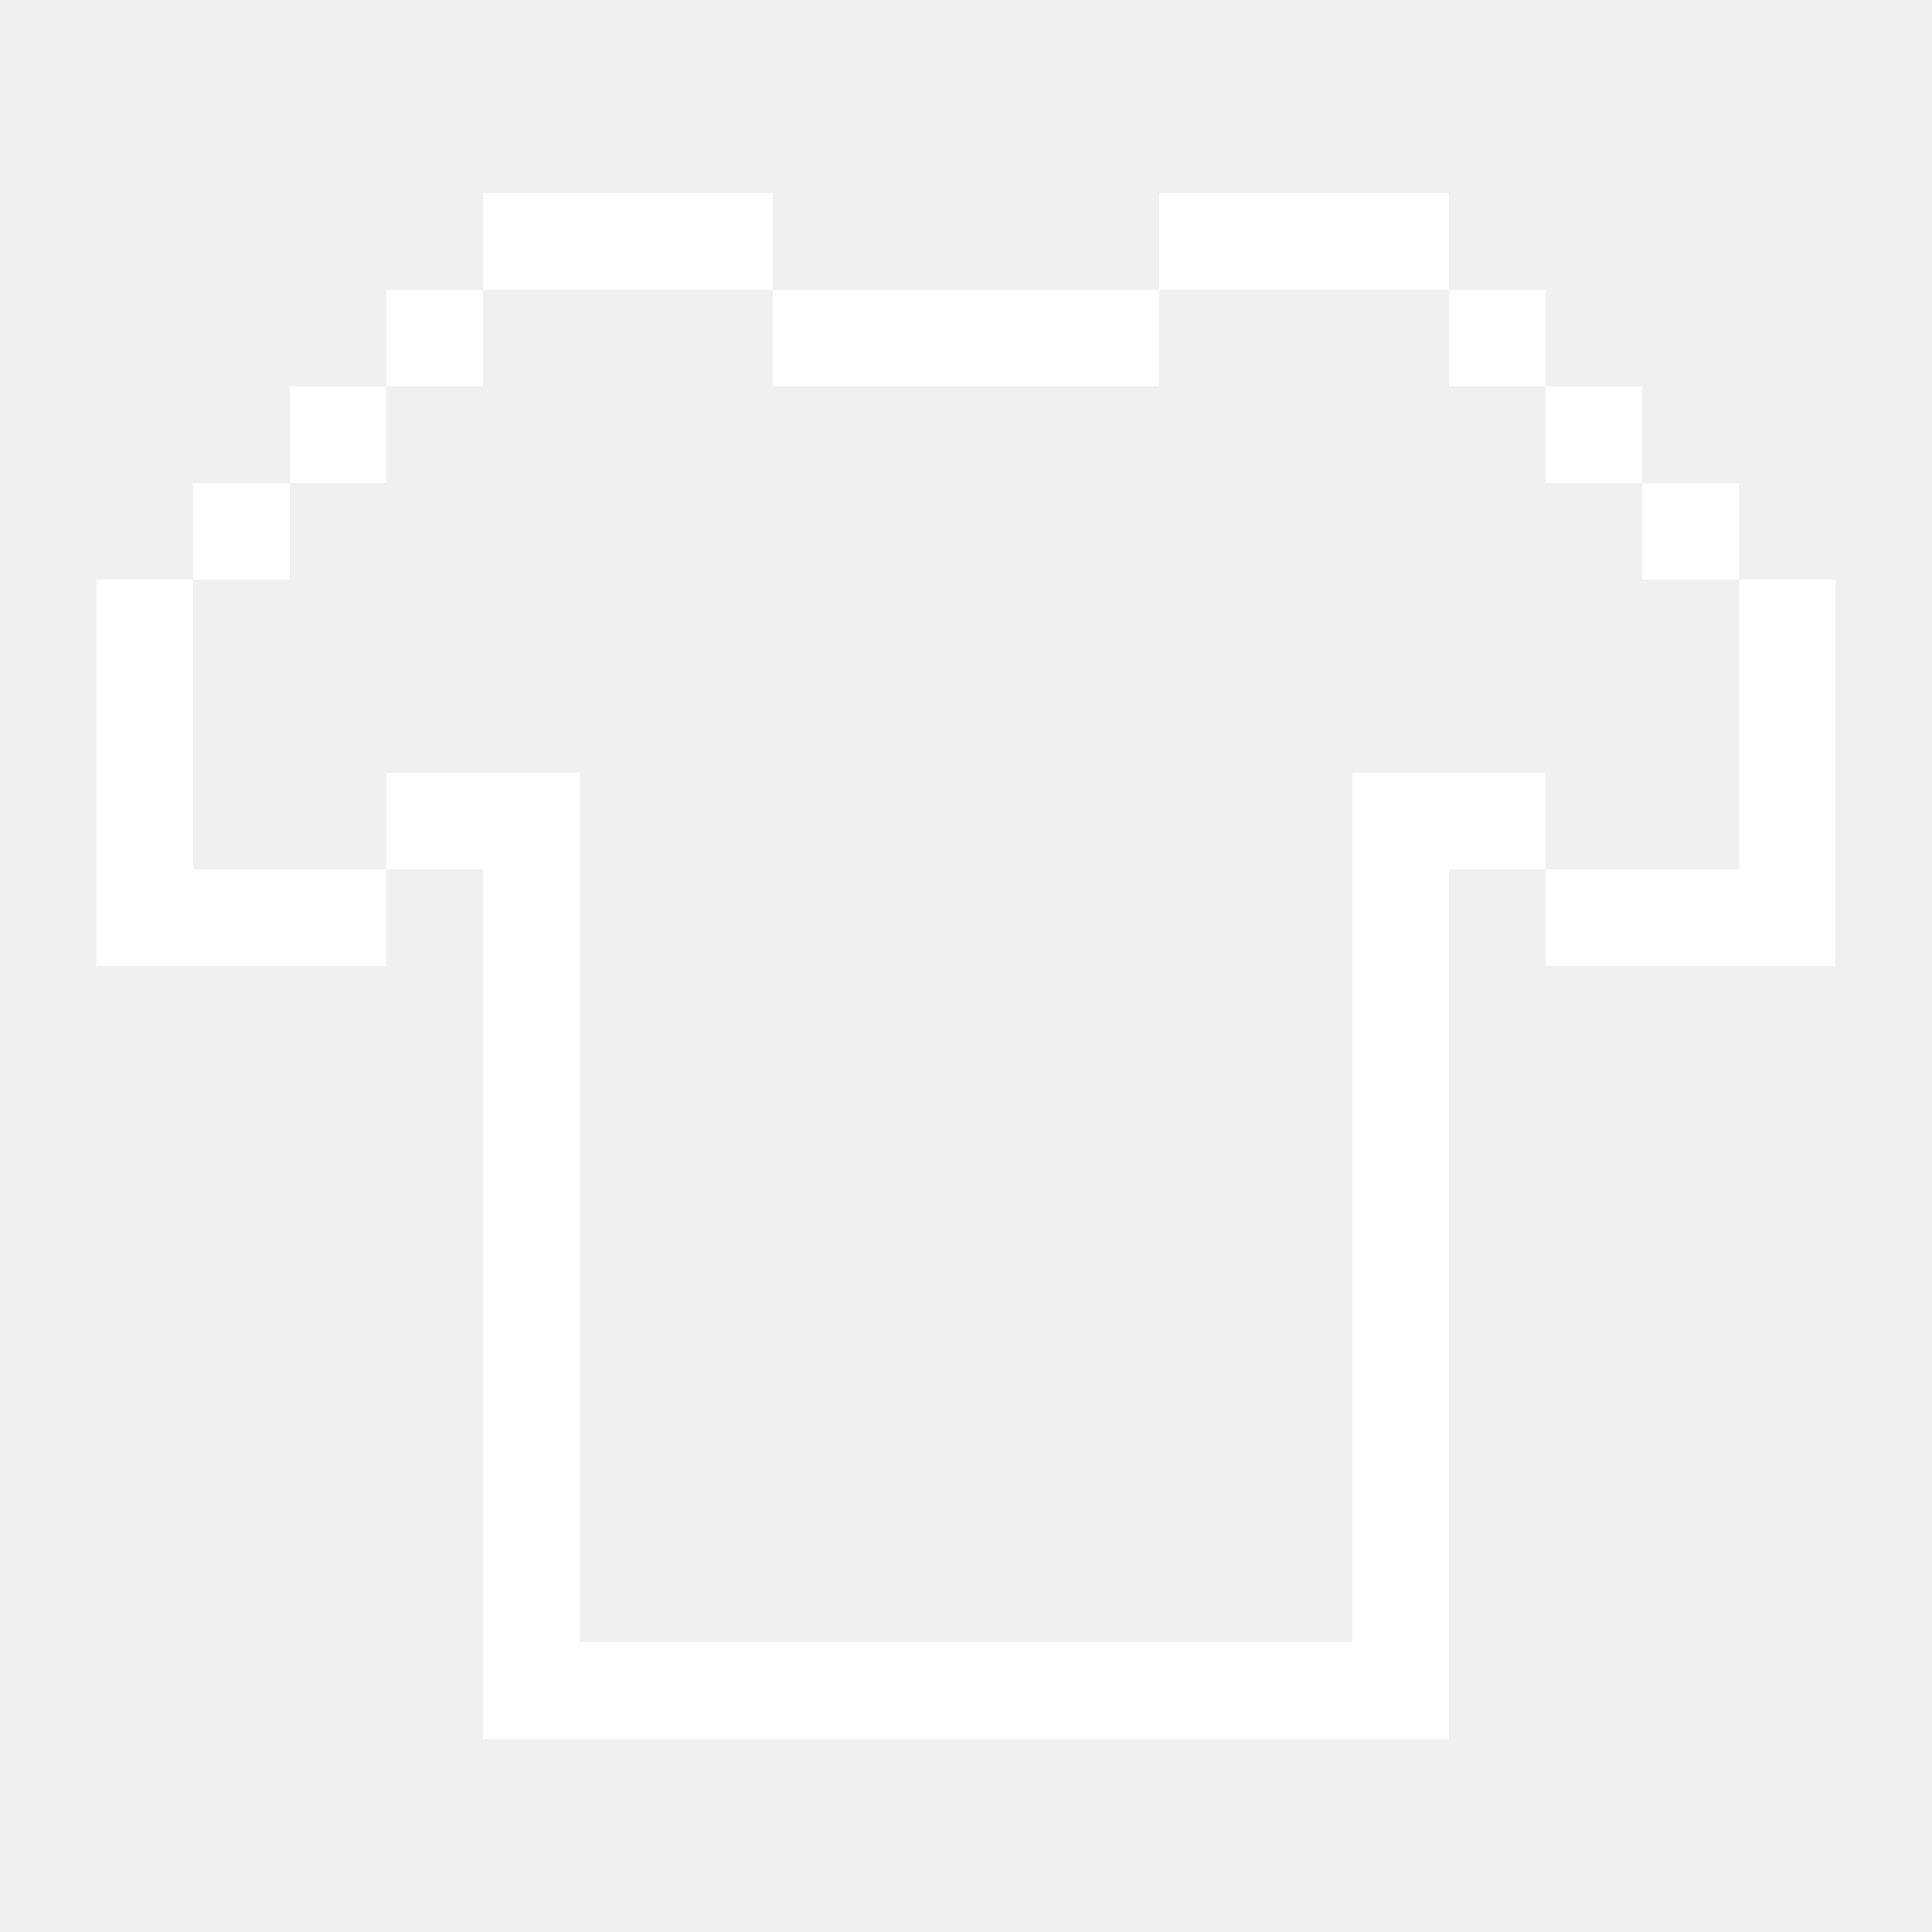
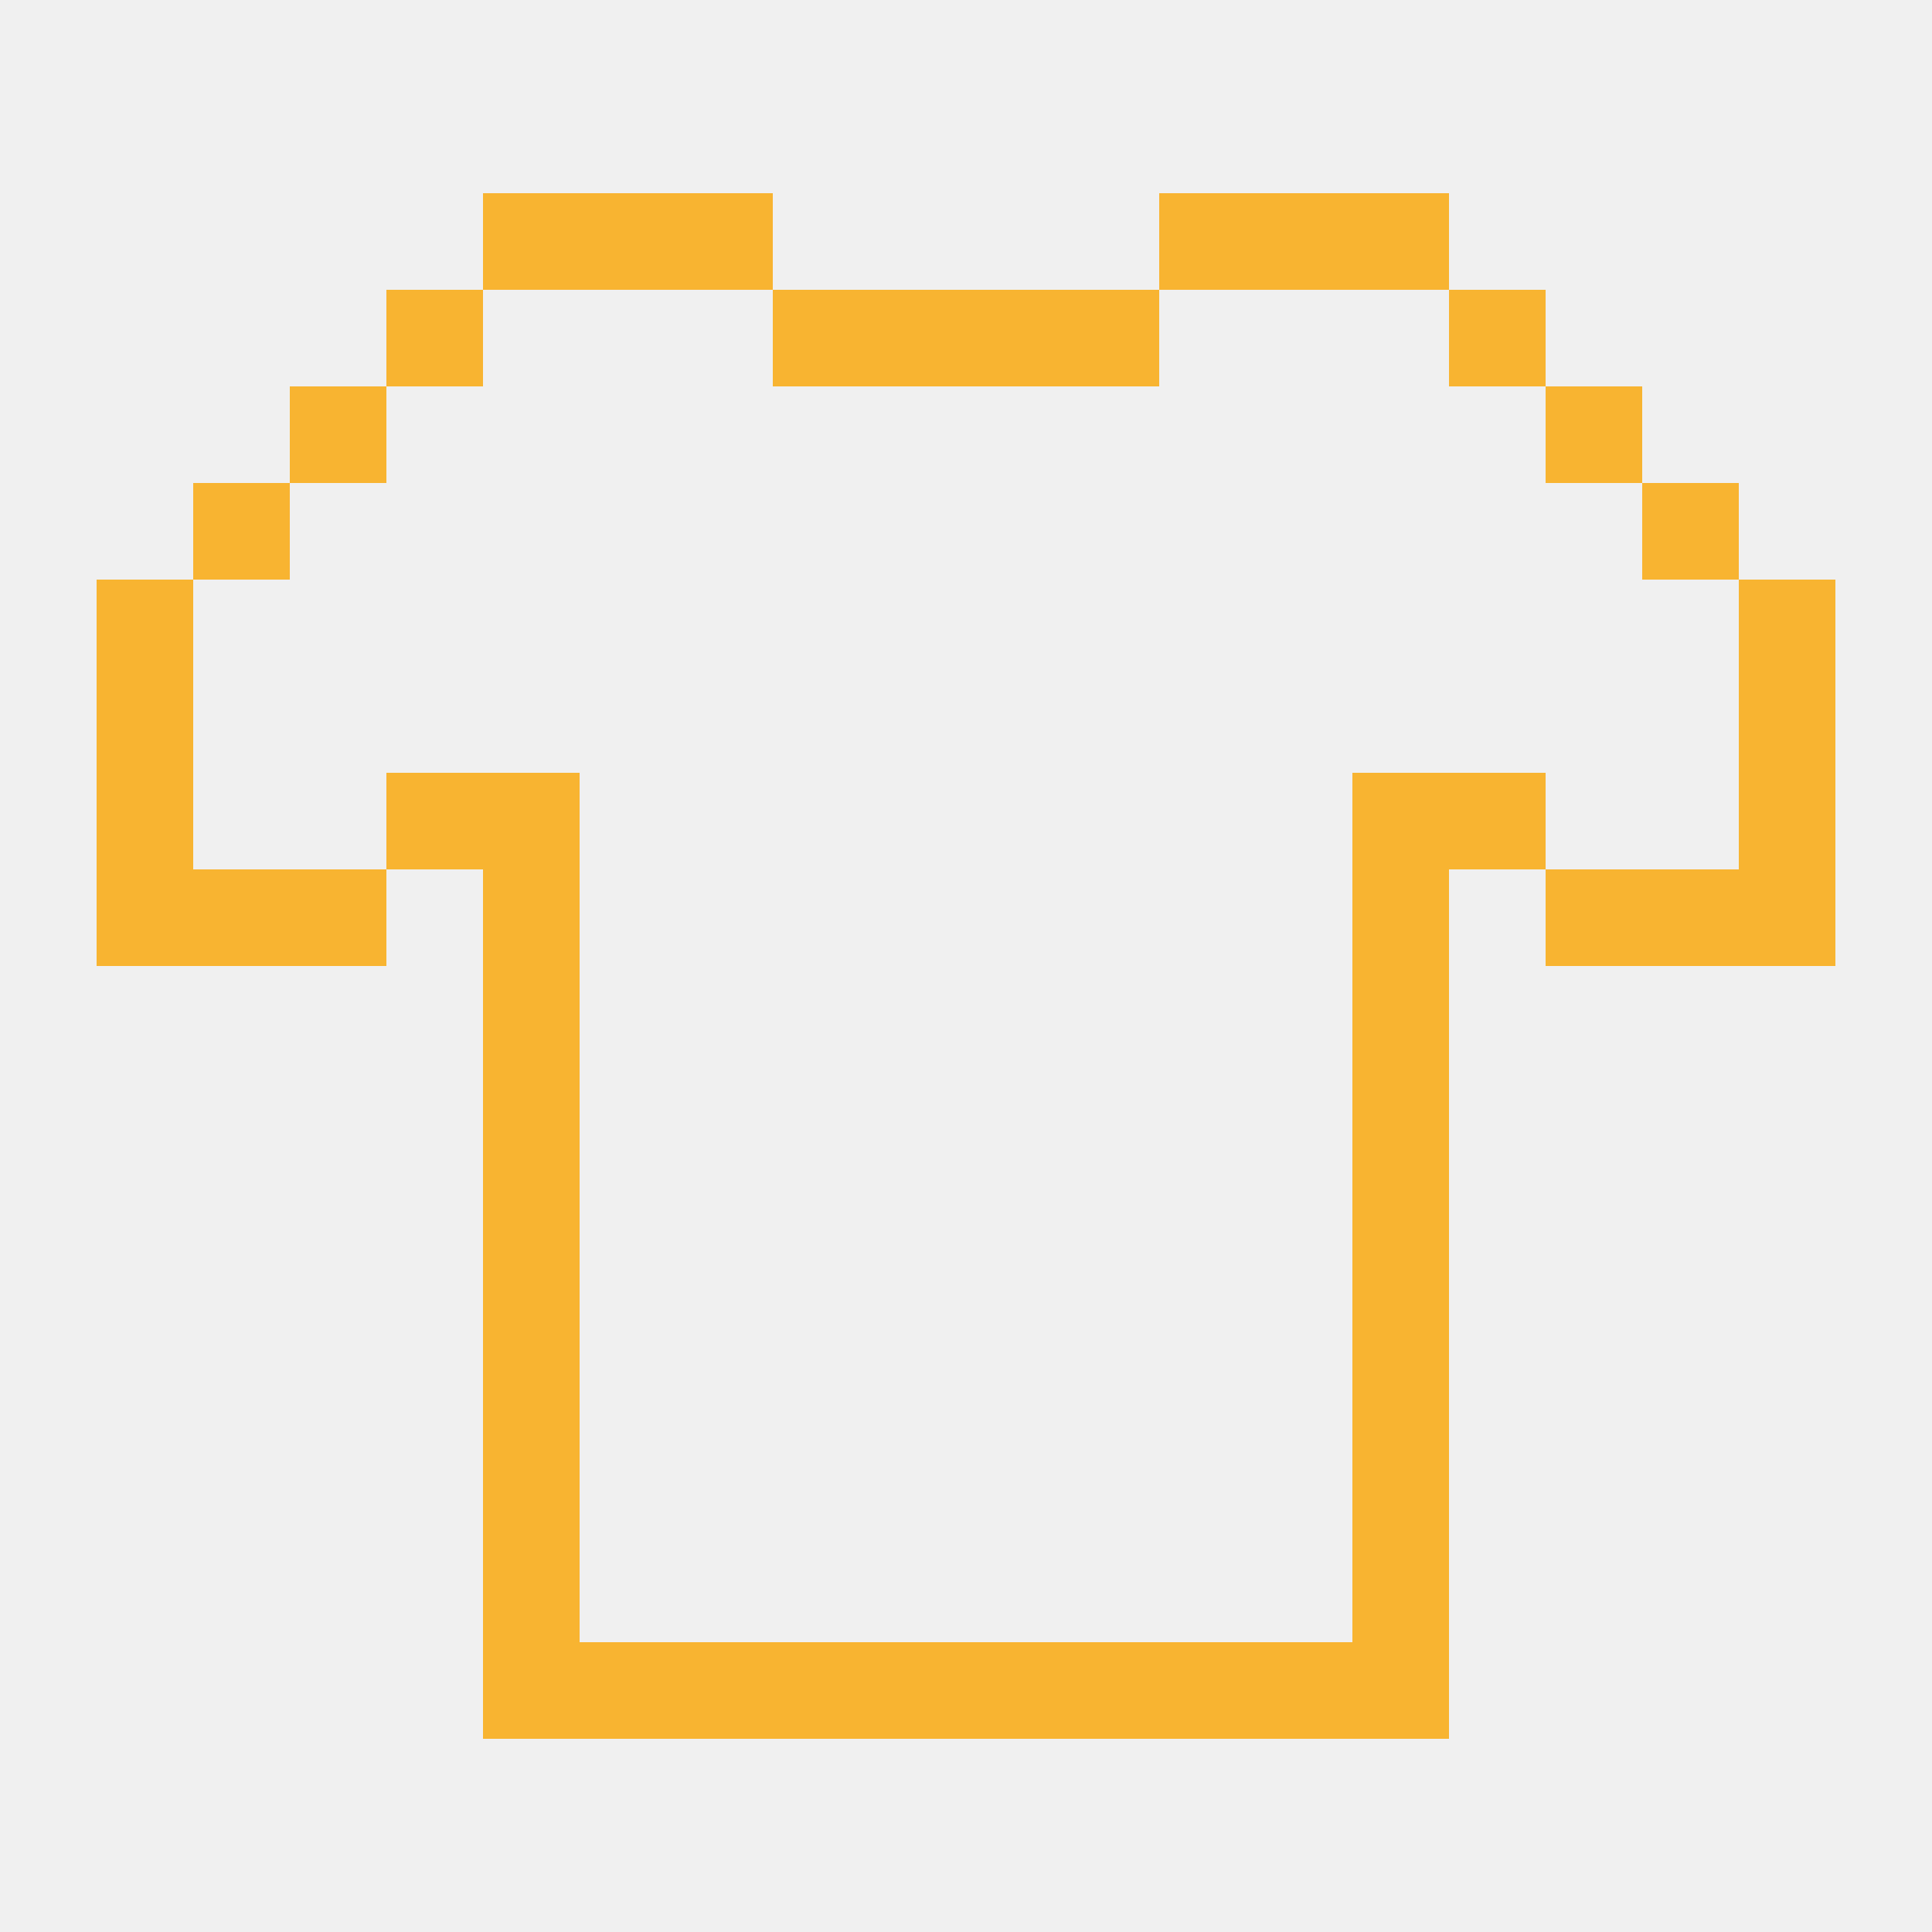
<svg xmlns="http://www.w3.org/2000/svg" width="40" height="40" viewBox="0 0 40 40" fill="none">
-   <rect x="8" y="6" width="2" height="2" fill="white" />
-   <rect x="10" y="4" width="2" height="2" fill="white" />
-   <rect x="12" y="4" width="2" height="2" fill="white" />
-   <rect x="14" y="4" width="2" height="2" fill="white" />
-   <rect x="16" y="6" width="2" height="2" fill="white" />
-   <rect x="18" y="6" width="2" height="2" fill="white" />
-   <rect x="20" y="6" width="2" height="2" fill="white" />
-   <rect x="22" y="6" width="2" height="2" fill="white" />
-   <rect x="26" y="4" width="2" height="2" fill="white" />
-   <rect x="24" y="4" width="2" height="2" fill="white" />
-   <rect x="28" y="4" width="2" height="2" fill="white" />
-   <rect width="2" height="2" transform="matrix(-1 0 0 1 32 6)" fill="white" />
-   <rect x="6" y="8" width="2" height="2" fill="white" />
-   <rect width="2" height="2" transform="matrix(-1 0 0 1 34 8)" fill="white" />
-   <rect x="4" y="10" width="2" height="2" fill="white" />
-   <rect width="2" height="2" transform="matrix(-1 0 0 1 36 10)" fill="white" />
-   <rect x="2" y="12" width="2" height="2" fill="white" />
-   <rect width="2" height="2" transform="matrix(-1 0 0 1 38 12)" fill="white" />
-   <rect x="2" y="14" width="2" height="2" fill="white" />
-   <rect width="2" height="2" transform="matrix(-1 0 0 1 38 14)" fill="white" />
-   <rect x="2" y="16" width="2" height="2" fill="white" />
-   <rect width="2" height="2" transform="matrix(-1 0 0 1 38 16)" fill="white" />
-   <rect x="2" y="18" width="2" height="2" fill="white" />
-   <rect width="2" height="2" transform="matrix(-1 0 0 1 38 18)" fill="white" />
-   <rect x="4" y="18" width="2" height="2" fill="white" />
-   <rect width="2" height="2" transform="matrix(-1 0 0 1 36 18)" fill="white" />
-   <rect x="6" y="18" width="2" height="2" fill="white" />
-   <rect width="2" height="2" transform="matrix(-1 0 0 1 34 18)" fill="white" />
-   <rect x="8" y="16" width="2" height="2" fill="white" />
-   <rect width="2" height="2" transform="matrix(-1 0 0 1 32 16)" fill="white" />
-   <rect x="10" y="16" width="2" height="2" fill="white" />
-   <rect width="2" height="2" transform="matrix(-1 0 0 1 30 16)" fill="white" />
-   <rect x="10" y="18" width="2" height="2" fill="white" />
-   <rect width="2" height="2" transform="matrix(-1 0 0 1 30 18)" fill="white" />
-   <rect x="10" y="20" width="2" height="2" fill="white" />
-   <rect width="2" height="2" transform="matrix(-1 0 0 1 30 20)" fill="white" />
-   <rect x="10" y="22" width="2" height="2" fill="white" />
-   <rect width="2" height="2" transform="matrix(-1 0 0 1 30 22)" fill="white" />
-   <rect x="10" y="24" width="2" height="2" fill="white" />
-   <rect width="2" height="2" transform="matrix(-1 0 0 1 30 24)" fill="white" />
-   <rect x="10" y="26" width="2" height="2" fill="white" />
-   <rect width="2" height="2" transform="matrix(-1 0 0 1 30 26)" fill="white" />
-   <rect x="10" y="28" width="2" height="2" fill="white" />
-   <rect width="2" height="2" transform="matrix(-1 0 0 1 30 28)" fill="white" />
-   <rect x="10" y="30" width="2" height="2" fill="white" />
-   <rect x="10" y="32" width="2" height="2" fill="white" />
-   <rect x="10" y="30" width="2" height="2" fill="white" />
-   <rect x="10" y="32" width="2" height="2" fill="white" />
-   <rect width="2" height="2" transform="matrix(-1 0 0 1 30 30)" fill="white" />
-   <rect width="2" height="2" transform="matrix(-1 0 0 1 30 32)" fill="white" />
-   <rect width="2" height="2" transform="matrix(-1 0 0 1 30 30)" fill="white" />
-   <rect width="2" height="2" transform="matrix(-1 0 0 1 30 32)" fill="white" />
-   <rect x="10" y="34" width="2" height="2" fill="white" />
-   <rect x="12" y="34" width="2" height="2" fill="white" />
-   <rect x="14" y="34" width="2" height="2" fill="white" />
-   <rect x="16" y="34" width="2" height="2" fill="white" />
-   <rect x="18" y="34" width="2" height="2" fill="white" />
-   <rect x="20" y="34" width="2" height="2" fill="white" />
-   <rect x="22" y="34" width="2" height="2" fill="white" />
-   <rect x="24" y="34" width="2" height="2" fill="white" />
-   <rect x="26" y="34" width="2" height="2" fill="white" />
-   <rect x="28" y="34" width="2" height="2" fill="white" />
+   <rect x="8" y="6" width="2" height="2" fill="#F8B431" />
+   <rect x="10" y="4" width="2" height="2" fill="#F8B431" />
+   <rect x="12" y="4" width="2" height="2" fill="#F8B431" />
+   <rect x="14" y="4" width="2" height="2" fill="#F8B431" />
+   <rect x="16" y="6" width="2" height="2" fill="#F8B431" />
+   <rect x="18" y="6" width="2" height="2" fill="#F8B431" />
+   <rect x="20" y="6" width="2" height="2" fill="#F8B431" />
+   <rect x="22" y="6" width="2" height="2" fill="#F8B431" />
+   <rect x="26" y="4" width="2" height="2" fill="#F8B431" />
+   <rect x="24" y="4" width="2" height="2" fill="#F8B431" />
+   <rect x="28" y="4" width="2" height="2" fill="#F8B431" />
+   <rect width="2" height="2" transform="matrix(-1 0 0 1 32 6)" fill="#F8B431" />
+   <rect x="6" y="8" width="2" height="2" fill="#F8B431" />
+   <rect width="2" height="2" transform="matrix(-1 0 0 1 34 8)" fill="#F8B431" />
+   <rect x="4" y="10" width="2" height="2" fill="#F8B431" />
+   <rect width="2" height="2" transform="matrix(-1 0 0 1 36 10)" fill="#F8B431" />
+   <rect x="2" y="12" width="2" height="2" fill="#F8B431" />
+   <rect width="2" height="2" transform="matrix(-1 0 0 1 38 12)" fill="#F8B431" />
+   <rect x="2" y="14" width="2" height="2" fill="#F8B431" />
+   <rect width="2" height="2" transform="matrix(-1 0 0 1 38 14)" fill="#F8B431" />
+   <rect x="2" y="16" width="2" height="2" fill="#F8B431" />
+   <rect width="2" height="2" transform="matrix(-1 0 0 1 38 16)" fill="#F8B431" />
+   <rect x="2" y="18" width="2" height="2" fill="#F8B431" />
+   <rect width="2" height="2" transform="matrix(-1 0 0 1 38 18)" fill="#F8B431" />
+   <rect x="4" y="18" width="2" height="2" fill="#F8B431" />
+   <rect width="2" height="2" transform="matrix(-1 0 0 1 36 18)" fill="#F8B431" />
+   <rect x="6" y="18" width="2" height="2" fill="#F8B431" />
+   <rect width="2" height="2" transform="matrix(-1 0 0 1 34 18)" fill="#F8B431" />
+   <rect x="8" y="16" width="2" height="2" fill="#F8B431" />
+   <rect width="2" height="2" transform="matrix(-1 0 0 1 32 16)" fill="#F8B431" />
+   <rect x="10" y="16" width="2" height="2" fill="#F8B431" />
+   <rect width="2" height="2" transform="matrix(-1 0 0 1 30 16)" fill="#F8B431" />
+   <rect x="10" y="18" width="2" height="2" fill="#F8B431" />
+   <rect width="2" height="2" transform="matrix(-1 0 0 1 30 18)" fill="#F8B431" />
+   <rect x="10" y="20" width="2" height="2" fill="#F8B431" />
+   <rect width="2" height="2" transform="matrix(-1 0 0 1 30 20)" fill="#F8B431" />
+   <rect x="10" y="22" width="2" height="2" fill="#F8B431" />
+   <rect width="2" height="2" transform="matrix(-1 0 0 1 30 22)" fill="#F8B431" />
+   <rect x="10" y="24" width="2" height="2" fill="#F8B431" />
+   <rect width="2" height="2" transform="matrix(-1 0 0 1 30 24)" fill="#F8B431" />
+   <rect x="10" y="26" width="2" height="2" fill="#F8B431" />
+   <rect width="2" height="2" transform="matrix(-1 0 0 1 30 26)" fill="#F8B431" />
+   <rect x="10" y="28" width="2" height="2" fill="#F8B431" />
+   <rect width="2" height="2" transform="matrix(-1 0 0 1 30 28)" fill="#F8B431" />
+   <rect x="10" y="30" width="2" height="2" fill="#F8B431" />
+   <rect x="10" y="32" width="2" height="2" fill="#F8B431" />
+   <rect x="10" y="30" width="2" height="2" fill="#F8B431" />
+   <rect x="10" y="32" width="2" height="2" fill="#F8B431" />
+   <rect width="2" height="2" transform="matrix(-1 0 0 1 30 30)" fill="#F8B431" />
+   <rect width="2" height="2" transform="matrix(-1 0 0 1 30 32)" fill="#F8B431" />
+   <rect width="2" height="2" transform="matrix(-1 0 0 1 30 30)" fill="#F8B431" />
+   <rect width="2" height="2" transform="matrix(-1 0 0 1 30 32)" fill="#F8B431" />
+   <rect x="10" y="34" width="2" height="2" fill="#F8B431" />
+   <rect x="12" y="34" width="2" height="2" fill="#F8B431" />
+   <rect x="14" y="34" width="2" height="2" fill="#F8B431" />
+   <rect x="16" y="34" width="2" height="2" fill="#F8B431" />
+   <rect x="18" y="34" width="2" height="2" fill="#F8B431" />
+   <rect x="20" y="34" width="2" height="2" fill="#F8B431" />
+   <rect x="22" y="34" width="2" height="2" fill="#F8B431" />
+   <rect x="24" y="34" width="2" height="2" fill="#F8B431" />
+   <rect x="26" y="34" width="2" height="2" fill="#F8B431" />
+   <rect x="28" y="34" width="2" height="2" fill="#F8B431" />
</svg>
